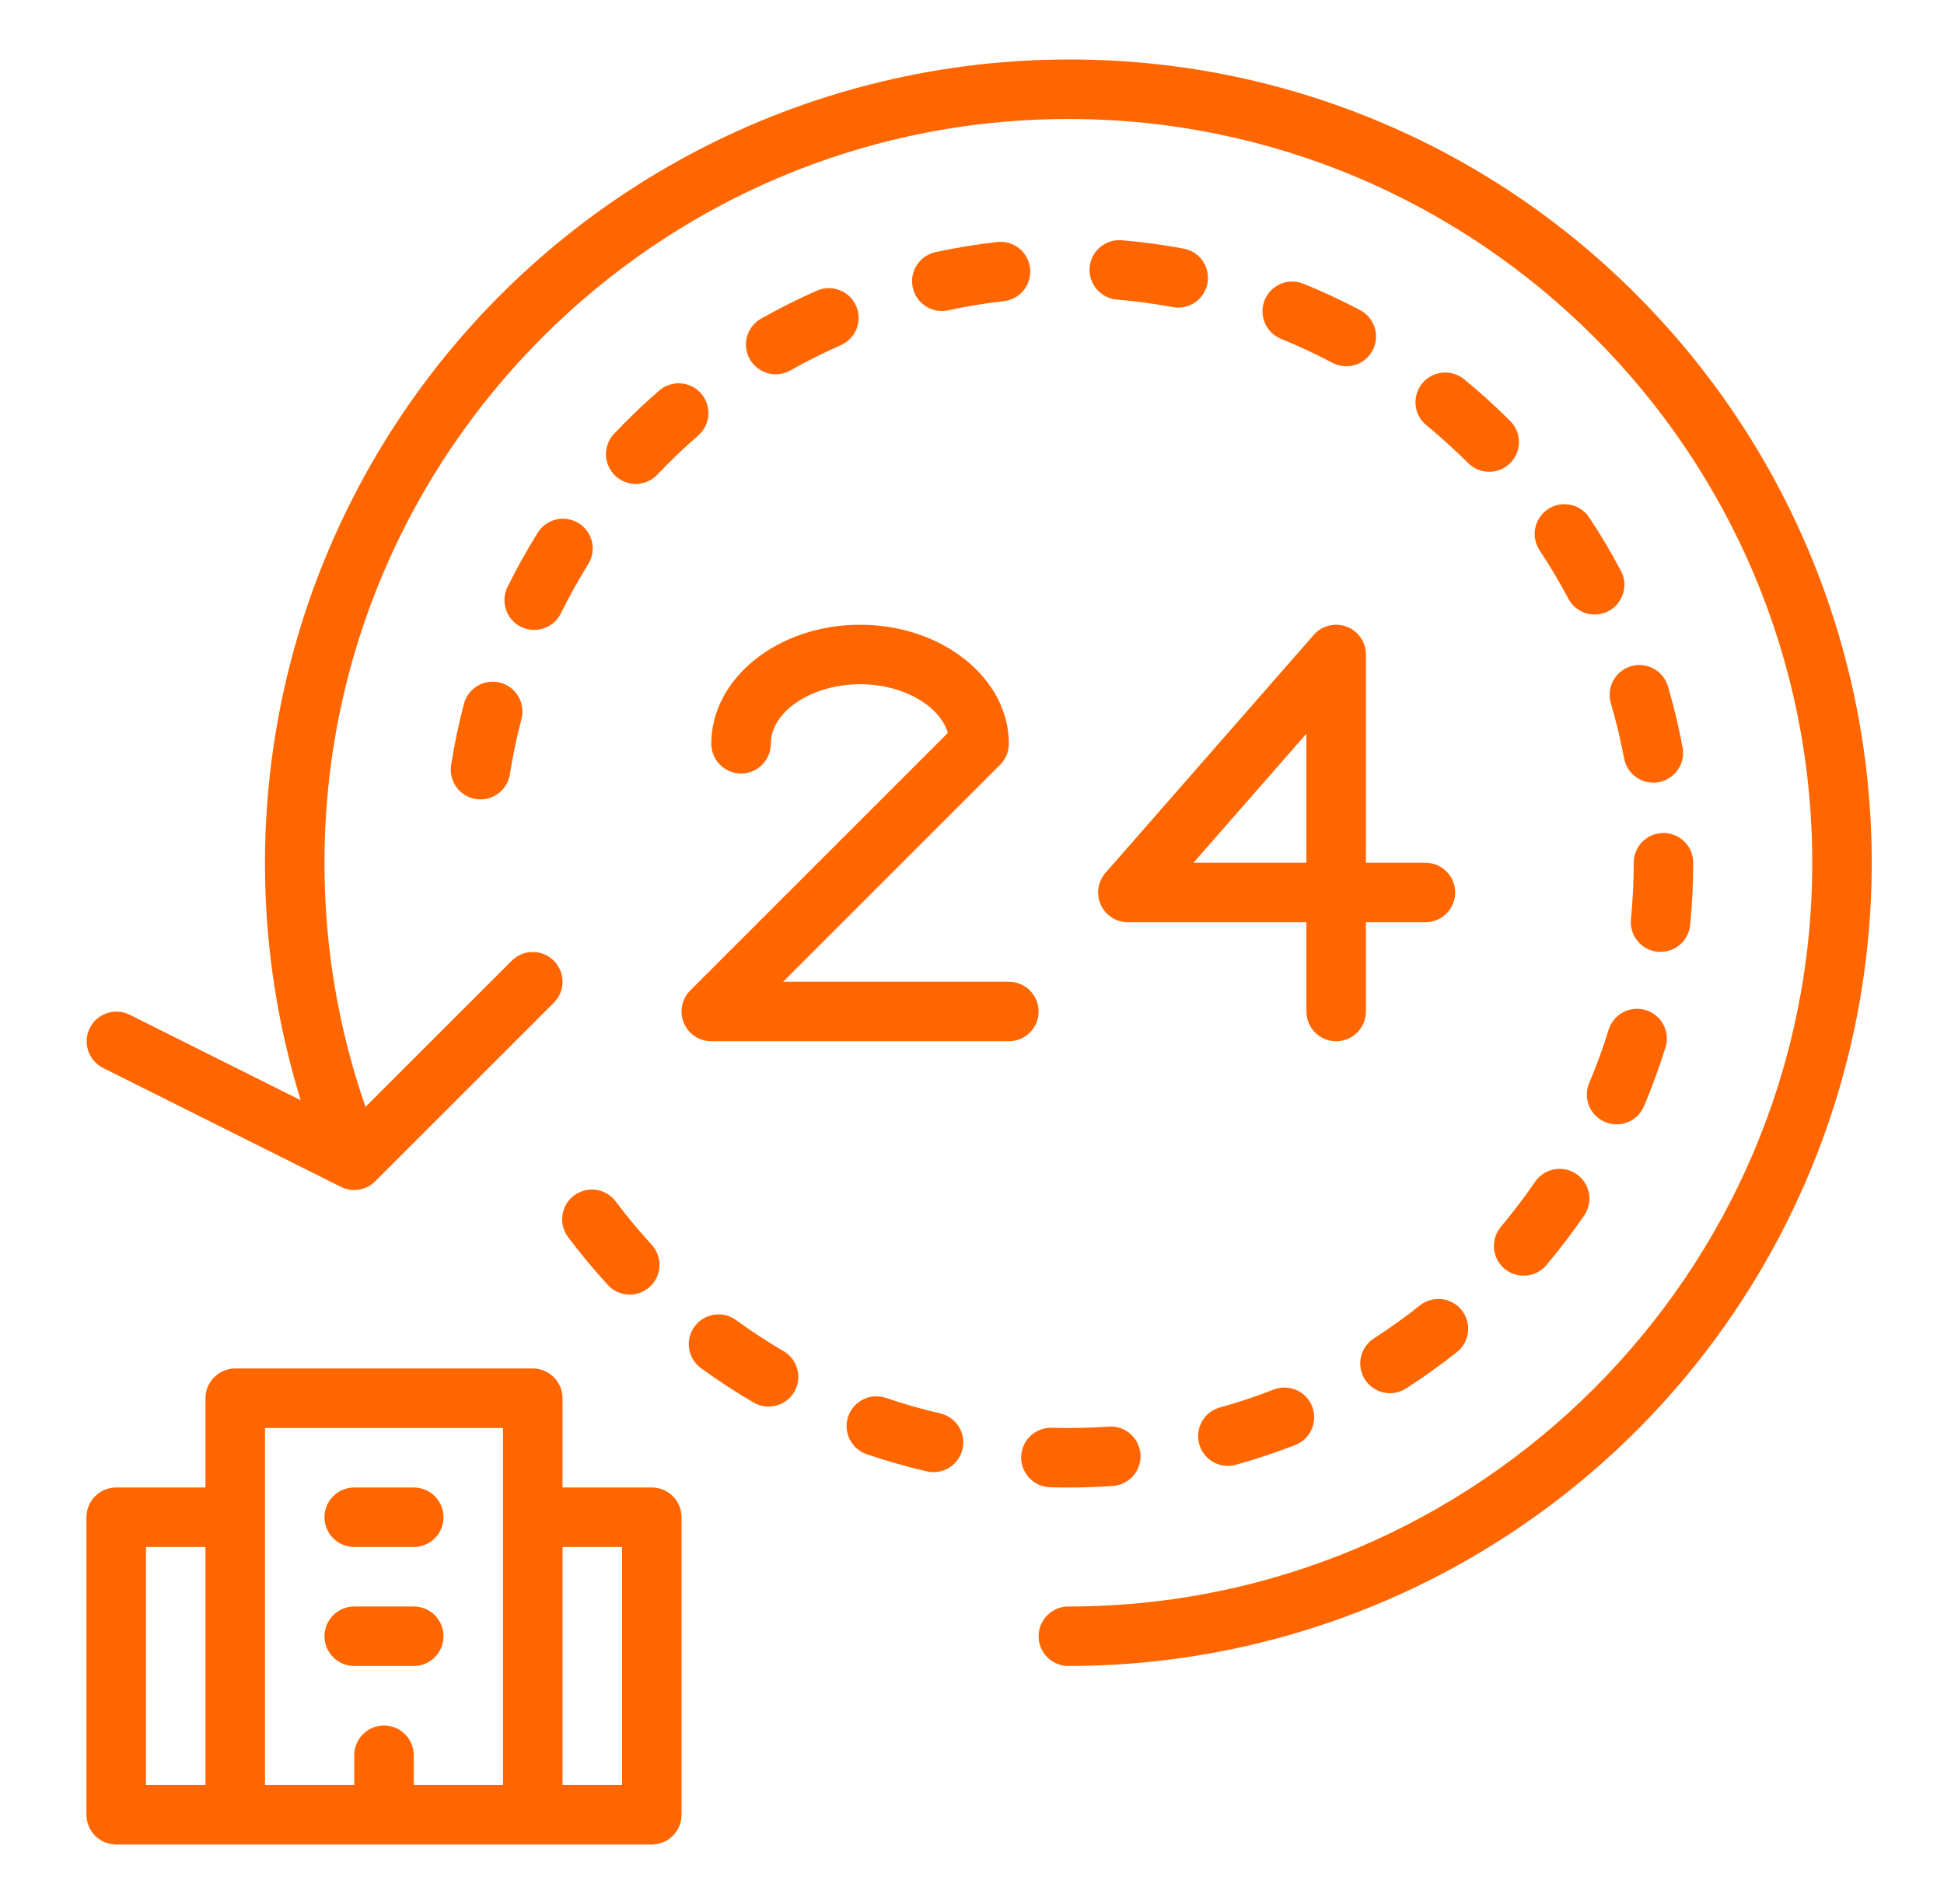
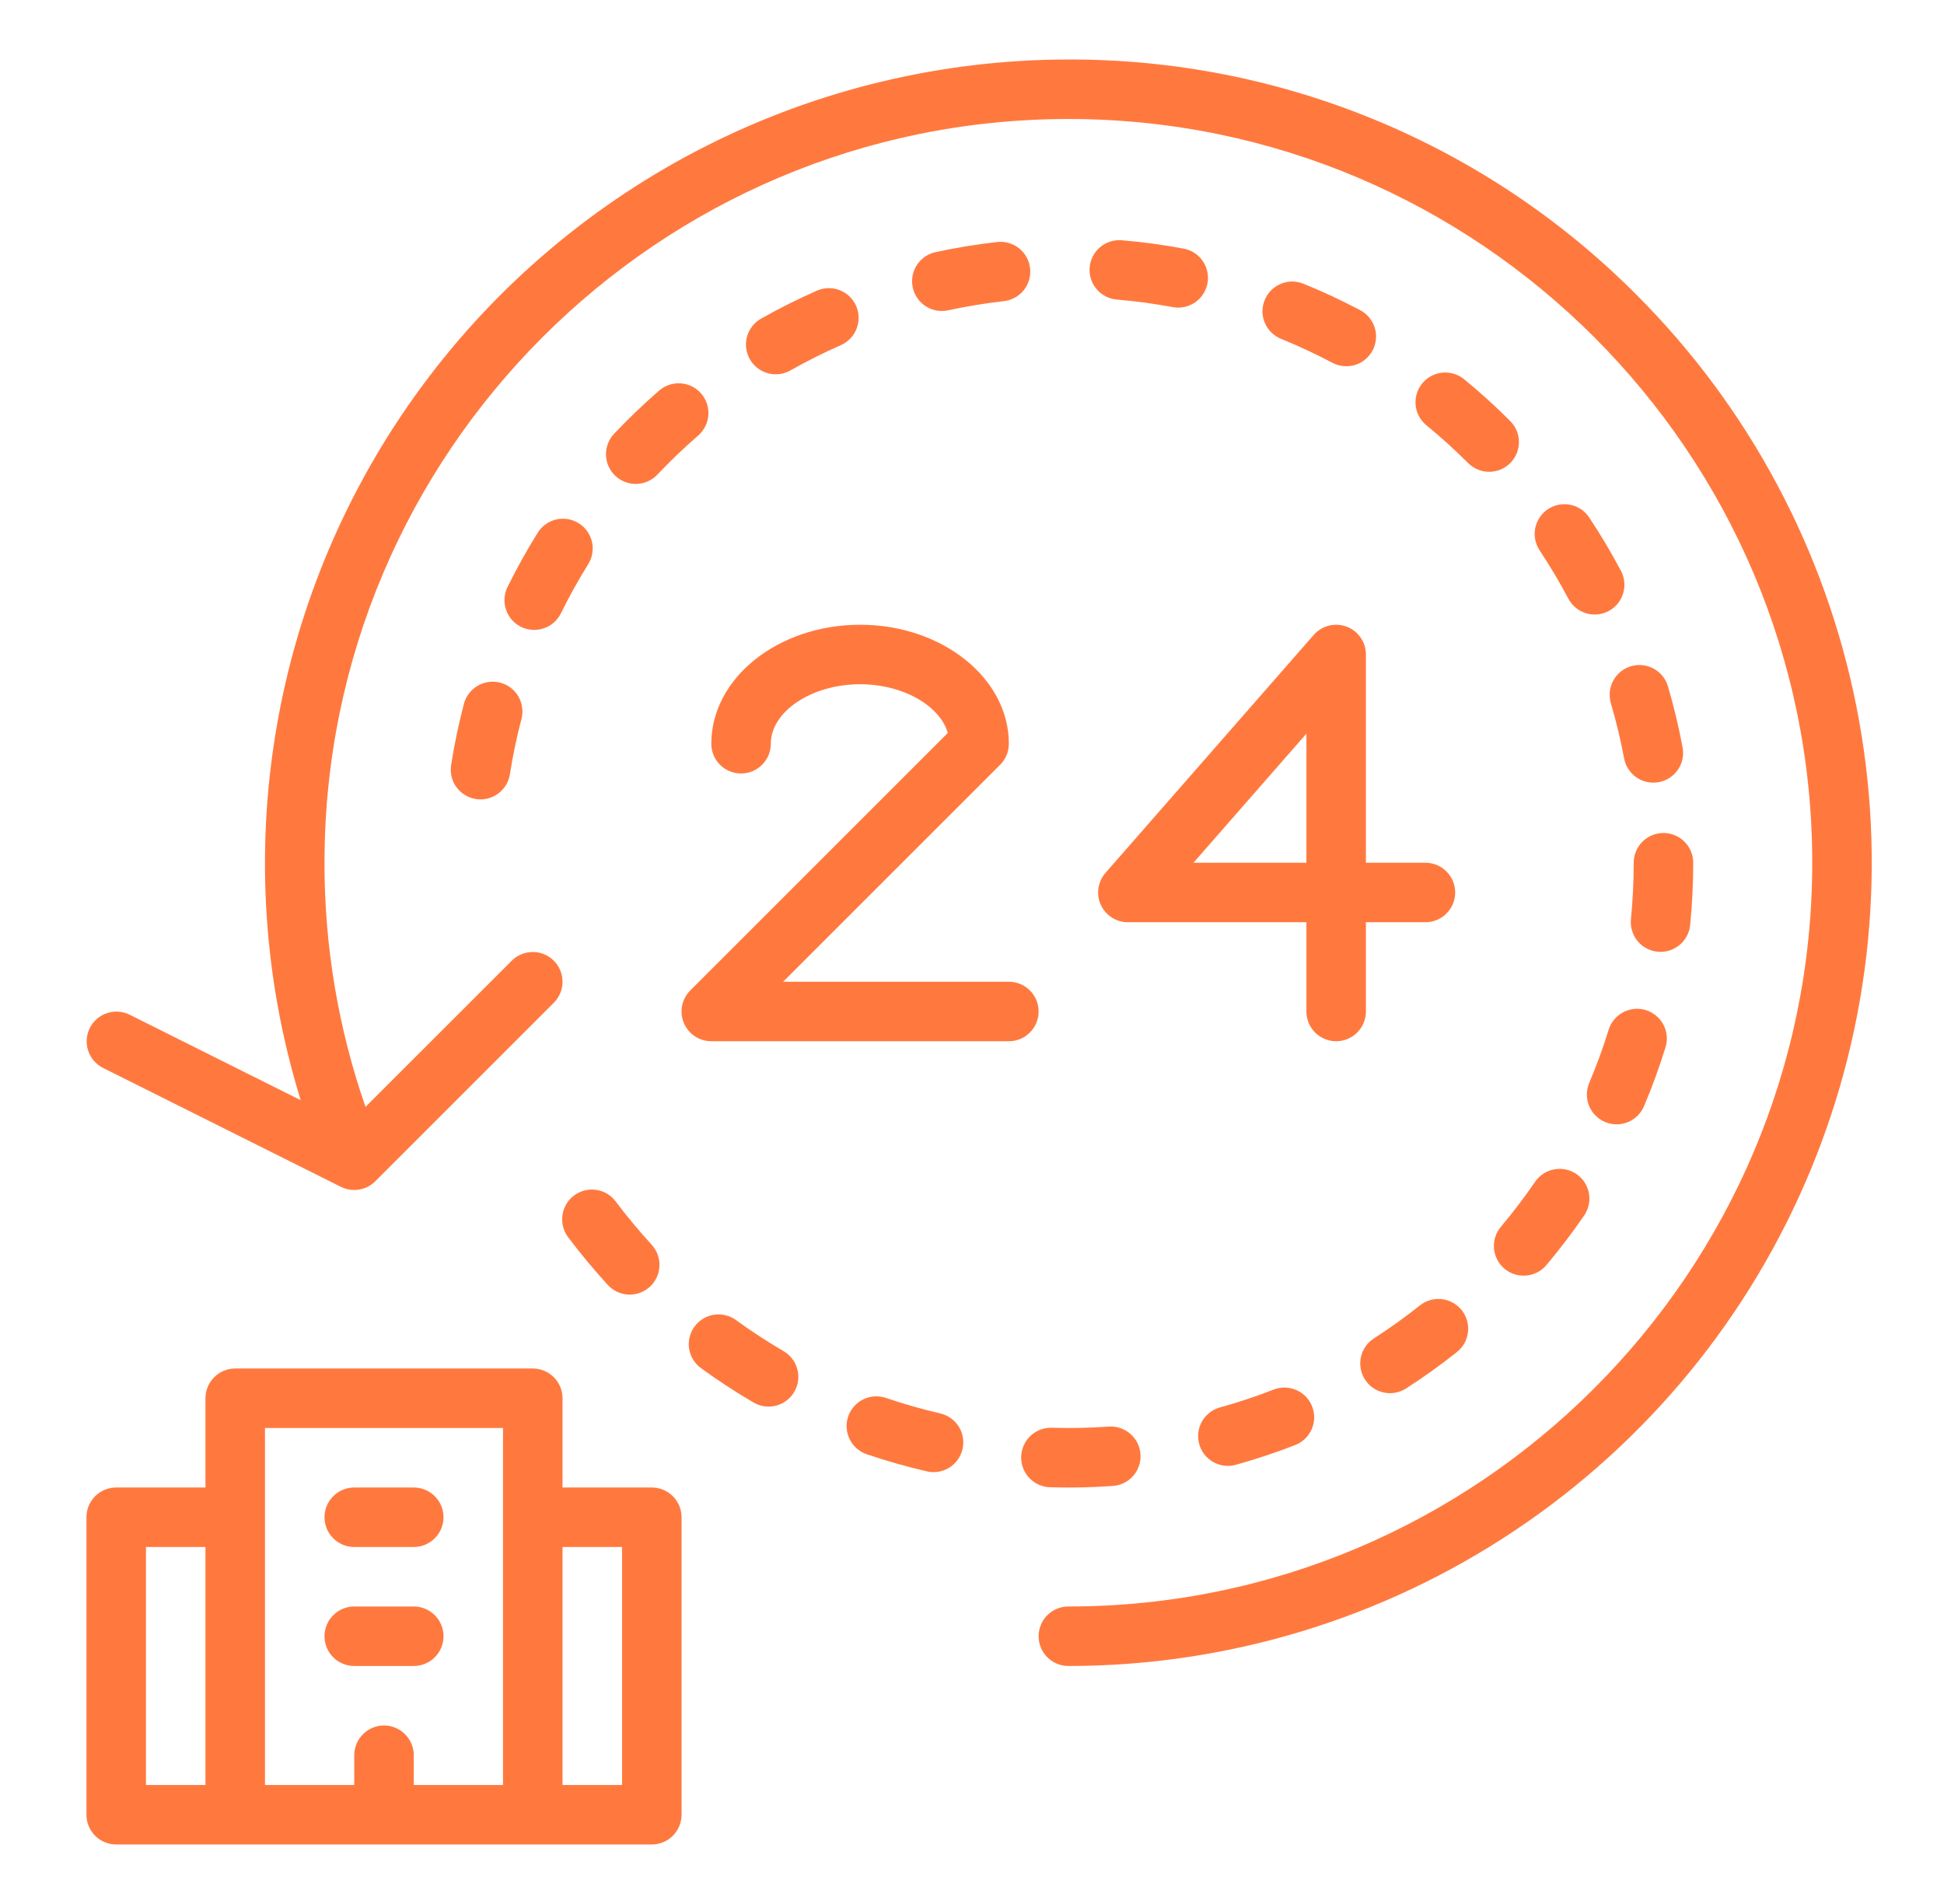
<svg xmlns="http://www.w3.org/2000/svg" width="49" height="48" viewBox="0 0 49 48" fill="none" version="1.1" id="svg844">
  <defs id="defs848" />
-   <g id="g2256" style="fill:#ff6600">
-     <path d="M26.929 1.5C23.758 1.502 20.632 2.249 17.802 3.679C14.972 5.11 12.517 7.185 10.635 9.737C8.753 12.289 7.496 15.247 6.965 18.373C6.434 21.499 6.644 24.706 7.579 27.736L3.264 25.579C3.087 25.492 2.882 25.479 2.694 25.542C2.507 25.605 2.352 25.74 2.263 25.917C2.175 26.094 2.16 26.299 2.222 26.487C2.284 26.675 2.417 26.831 2.594 26.921L8.594 29.921C8.734 29.991 8.894 30.015 9.049 29.99C9.205 29.965 9.348 29.892 9.459 29.78L13.959 25.28C14.029 25.21 14.084 25.128 14.122 25.037C14.16 24.946 14.179 24.848 14.179 24.75C14.179 24.651 14.16 24.554 14.122 24.463C14.084 24.372 14.029 24.289 13.959 24.22C13.89 24.15 13.807 24.095 13.716 24.057C13.625 24.019 13.527 24 13.429 24C13.331 24 13.233 24.019 13.142 24.057C13.051 24.095 12.968 24.15 12.899 24.22L9.213 27.905C8.525 25.926 8.176 23.845 8.179 21.75C8.179 11.411 16.59 3 26.929 3C37.268 3 45.679 11.411 45.679 21.75C45.679 32.089 37.268 40.5 26.929 40.5C26.73 40.5 26.539 40.579 26.398 40.72C26.258 40.86 26.179 41.051 26.179 41.25C26.179 41.449 26.258 41.64 26.398 41.78C26.539 41.921 26.73 42 26.929 42C30.934 42 34.849 40.812 38.179 38.587C41.509 36.362 44.105 33.2 45.637 29.499C47.17 25.799 47.571 21.728 46.79 17.799C46.008 13.871 44.08 10.263 41.248 7.431C39.372 5.545 37.14 4.049 34.682 3.031C32.224 2.013 29.589 1.493 26.929 1.5Z" fill="#FD3D57" id="path794" style="fill:#ff6600" />
-     <path d="M17.236 25.787C17.293 25.924 17.389 26.041 17.512 26.124C17.636 26.206 17.78 26.25 17.929 26.25H25.429C25.628 26.25 25.819 26.171 25.959 26.03C26.1 25.89 26.179 25.699 26.179 25.5C26.179 25.301 26.1 25.11 25.959 24.97C25.819 24.829 25.628 24.75 25.429 24.75H19.739L25.209 19.28C25.279 19.211 25.334 19.128 25.372 19.037C25.409 18.946 25.429 18.849 25.429 18.75C25.429 17.096 23.747 15.75 21.679 15.75C19.611 15.75 17.929 17.096 17.929 18.75C17.929 18.949 18.008 19.14 18.148 19.28C18.289 19.421 18.48 19.5 18.679 19.5C18.878 19.5 19.069 19.421 19.209 19.28C19.35 19.14 19.429 18.949 19.429 18.75C19.429 17.937 20.459 17.25 21.679 17.25C22.76 17.25 23.692 17.79 23.89 18.478L17.398 24.97C17.294 25.075 17.222 25.208 17.193 25.354C17.164 25.499 17.179 25.65 17.236 25.787Z" fill="#FD3D57" id="path796" style="fill:#ff6600" />
-     <path d="M40.057 13.046C39.947 12.88 39.776 12.765 39.581 12.726C39.386 12.686 39.183 12.726 39.017 12.836C38.852 12.946 38.737 13.118 38.697 13.313C38.658 13.508 38.698 13.71 38.808 13.876C39.07 14.27 39.315 14.682 39.535 15.1C39.63 15.274 39.788 15.403 39.978 15.46C40.167 15.518 40.371 15.498 40.545 15.406C40.72 15.313 40.851 15.156 40.91 14.967C40.97 14.779 40.952 14.575 40.861 14.399C40.617 13.937 40.347 13.482 40.057 13.046Z" fill="#FD3D57" id="path798" style="fill:#ff6600" />
-     <path d="M42.045 17.313C42.018 17.217 41.973 17.128 41.911 17.05C41.849 16.972 41.773 16.907 41.686 16.859C41.6 16.811 41.504 16.781 41.406 16.77C41.307 16.759 41.207 16.767 41.112 16.795C41.017 16.823 40.928 16.87 40.851 16.932C40.774 16.995 40.71 17.072 40.663 17.159C40.615 17.247 40.586 17.342 40.576 17.441C40.567 17.54 40.577 17.64 40.605 17.735C40.739 18.19 40.849 18.652 40.937 19.119C40.973 19.314 41.086 19.487 41.25 19.6C41.414 19.712 41.616 19.755 41.812 19.718C42.007 19.682 42.18 19.569 42.293 19.405C42.405 19.241 42.448 19.039 42.411 18.844C42.315 18.328 42.193 17.817 42.045 17.313Z" fill="#FD3D57" id="path800" style="fill:#ff6600" />
-     <path d="M41.485 25.465C41.295 25.407 41.089 25.426 40.913 25.519C40.738 25.612 40.606 25.77 40.547 25.96C40.407 26.414 40.244 26.861 40.059 27.298C40.02 27.389 39.999 27.487 39.998 27.585C39.997 27.684 40.015 27.783 40.052 27.874C40.089 27.966 40.143 28.05 40.213 28.12C40.282 28.191 40.365 28.247 40.456 28.286C40.547 28.324 40.645 28.344 40.744 28.345C40.843 28.346 40.941 28.326 41.032 28.289C41.124 28.252 41.207 28.196 41.277 28.126C41.347 28.057 41.403 27.974 41.441 27.882C41.645 27.399 41.825 26.905 41.98 26.403C42.01 26.309 42.02 26.21 42.011 26.112C42.001 26.014 41.973 25.919 41.927 25.832C41.881 25.744 41.818 25.667 41.742 25.605C41.666 25.542 41.579 25.494 41.485 25.465Z" fill="#FD3D57" id="path802" style="fill:#ff6600" />
-     <path d="M36.9 9.557C36.745 9.433 36.548 9.375 36.352 9.395C36.155 9.415 35.974 9.513 35.848 9.666C35.723 9.819 35.663 10.016 35.682 10.213C35.701 10.41 35.797 10.592 35.95 10.718C36.316 11.018 36.671 11.34 37.005 11.674C37.075 11.744 37.158 11.799 37.249 11.837C37.34 11.875 37.437 11.894 37.536 11.894C37.634 11.894 37.732 11.875 37.823 11.837C37.914 11.8 37.996 11.744 38.066 11.675C38.136 11.605 38.191 11.522 38.229 11.431C38.266 11.34 38.286 11.243 38.286 11.144C38.286 11.046 38.267 10.948 38.229 10.857C38.191 10.766 38.136 10.684 38.066 10.614C37.697 10.244 37.305 9.889 36.9 9.557Z" fill="#FD3D57" id="path804" style="fill:#ff6600" />
-     <path d="M37.921 31.984C38.073 32.112 38.27 32.175 38.468 32.157C38.666 32.141 38.85 32.046 38.978 31.893C39.315 31.494 39.635 31.072 39.931 30.641C40.043 30.477 40.086 30.275 40.05 30.079C40.013 29.884 39.9 29.711 39.736 29.598C39.655 29.543 39.563 29.504 39.467 29.483C39.371 29.463 39.271 29.462 39.175 29.48C38.979 29.516 38.806 29.629 38.693 29.793C38.426 30.184 38.136 30.565 37.831 30.928C37.703 31.08 37.641 31.276 37.657 31.474C37.674 31.672 37.769 31.856 37.921 31.984Z" fill="#FD3D57" id="path806" style="fill:#ff6600" />
-     <path d="M42.602 23.321C42.653 22.802 42.679 22.273 42.679 21.75C42.679 21.551 42.6 21.36 42.459 21.22C42.319 21.079 42.128 21 41.929 21C41.73 21 41.539 21.079 41.398 21.22C41.258 21.36 41.179 21.551 41.179 21.75C41.179 22.224 41.155 22.703 41.109 23.173C41.089 23.371 41.149 23.569 41.275 23.723C41.401 23.876 41.583 23.974 41.781 23.993C41.806 23.996 41.831 23.997 41.856 23.997C42.042 23.997 42.221 23.927 42.359 23.802C42.497 23.677 42.583 23.506 42.602 23.321Z" fill="#FD3D57" id="path808" style="fill:#ff6600" />
-     <path d="M23.739 7.84C23.793 7.84 23.846 7.834 23.899 7.823C24.363 7.722 24.832 7.645 25.303 7.592C25.401 7.581 25.496 7.55 25.582 7.503C25.669 7.455 25.744 7.391 25.806 7.314C25.867 7.237 25.913 7.148 25.94 7.054C25.967 6.959 25.976 6.86 25.964 6.762C25.953 6.664 25.923 6.569 25.875 6.483C25.828 6.397 25.764 6.321 25.686 6.26C25.609 6.198 25.521 6.153 25.426 6.126C25.332 6.098 25.233 6.09 25.135 6.101C24.615 6.16 24.092 6.246 23.582 6.356C23.401 6.395 23.24 6.5 23.132 6.65C23.023 6.8 22.974 6.985 22.994 7.169C23.013 7.353 23.1 7.524 23.238 7.647C23.376 7.771 23.554 7.84 23.739 7.84V7.84Z" fill="#FD3D57" id="path810" style="fill:#ff6600" />
-     <path d="M14.319 31.189C14.633 31.607 14.972 32.014 15.325 32.399C15.46 32.544 15.646 32.629 15.844 32.637C16.042 32.644 16.234 32.573 16.38 32.44C16.526 32.306 16.613 32.12 16.622 31.922C16.631 31.725 16.562 31.532 16.43 31.385C16.11 31.036 15.803 30.668 15.519 30.289C15.4 30.13 15.222 30.024 15.025 29.996C14.829 29.968 14.629 30.02 14.469 30.139C14.31 30.258 14.205 30.436 14.177 30.633C14.149 30.83 14.2 31.03 14.319 31.189H14.319Z" fill="#FD3D57" id="path812" style="fill:#ff6600" />
-     <path d="M12.608 17.21C12.513 17.185 12.414 17.179 12.316 17.193C12.219 17.206 12.125 17.238 12.04 17.288C11.955 17.338 11.88 17.404 11.821 17.482C11.761 17.561 11.718 17.65 11.693 17.745C11.56 18.253 11.452 18.768 11.371 19.286C11.34 19.483 11.388 19.684 11.505 19.845C11.622 20.005 11.799 20.113 11.995 20.144C12.192 20.175 12.392 20.126 12.553 20.009C12.714 19.892 12.822 19.716 12.852 19.519C12.926 19.05 13.023 18.585 13.144 18.126C13.169 18.031 13.175 17.931 13.161 17.834C13.148 17.736 13.115 17.642 13.066 17.557C13.016 17.472 12.95 17.398 12.872 17.338C12.793 17.279 12.704 17.235 12.608 17.21Z" fill="#FD3D57" id="path814" style="fill:#ff6600" />
-     <path d="M33.58 9.144C33.667 9.191 33.762 9.22 33.861 9.229C33.959 9.239 34.059 9.229 34.153 9.201C34.248 9.172 34.336 9.125 34.412 9.062C34.488 8.999 34.551 8.921 34.598 8.834C34.644 8.746 34.672 8.651 34.681 8.552C34.691 8.454 34.68 8.354 34.651 8.26C34.621 8.165 34.573 8.078 34.51 8.002C34.446 7.926 34.368 7.863 34.281 7.818C33.818 7.573 33.338 7.349 32.854 7.153C32.762 7.116 32.665 7.097 32.566 7.097C32.468 7.098 32.37 7.118 32.28 7.157C32.189 7.195 32.107 7.251 32.037 7.321C31.968 7.391 31.914 7.474 31.877 7.565C31.84 7.657 31.821 7.754 31.821 7.853C31.822 7.951 31.842 8.049 31.881 8.139C31.919 8.23 31.975 8.312 32.045 8.381C32.115 8.451 32.198 8.505 32.289 8.542C32.729 8.721 33.16 8.922 33.58 9.144Z" fill="#FD3D57" id="path816" style="fill:#ff6600" />
-     <path d="M14.138 15.462C14.348 15.036 14.579 14.62 14.83 14.217C14.933 14.049 14.965 13.846 14.92 13.654C14.874 13.462 14.755 13.295 14.587 13.191C14.419 13.086 14.217 13.052 14.024 13.095C13.832 13.139 13.664 13.257 13.558 13.423C13.281 13.867 13.023 14.33 12.792 14.799C12.748 14.887 12.723 14.983 12.716 15.082C12.71 15.18 12.723 15.278 12.755 15.372C12.786 15.465 12.836 15.551 12.901 15.625C12.966 15.699 13.045 15.76 13.133 15.803C13.222 15.847 13.318 15.872 13.416 15.879C13.514 15.885 13.613 15.872 13.706 15.84C13.8 15.809 13.886 15.759 13.96 15.694C14.034 15.629 14.094 15.55 14.138 15.462Z" fill="#FD3D57" id="path818" style="fill:#ff6600" />
-     <path d="M19.553 9.436C19.683 9.436 19.809 9.403 19.922 9.339C20.334 9.106 20.762 8.891 21.195 8.701C21.285 8.661 21.366 8.604 21.434 8.533C21.502 8.462 21.556 8.378 21.591 8.286C21.627 8.194 21.644 8.096 21.642 7.998C21.64 7.899 21.619 7.802 21.579 7.712C21.539 7.622 21.482 7.54 21.411 7.472C21.34 7.404 21.256 7.351 21.164 7.315C21.072 7.279 20.974 7.262 20.876 7.264C20.777 7.266 20.68 7.288 20.59 7.328C20.11 7.539 19.64 7.775 19.183 8.033C19.039 8.115 18.926 8.242 18.861 8.395C18.797 8.547 18.785 8.717 18.827 8.877C18.87 9.038 18.964 9.179 19.095 9.28C19.226 9.381 19.387 9.436 19.553 9.436Z" fill="#FD3D57" id="path820" style="fill:#ff6600" />
-     <path d="M35.79 32.91C35.42 33.205 35.03 33.484 34.633 33.74C34.549 33.793 34.477 33.862 34.421 33.943C34.364 34.024 34.324 34.116 34.303 34.212C34.282 34.309 34.28 34.408 34.298 34.506C34.315 34.603 34.352 34.696 34.405 34.779C34.459 34.862 34.528 34.934 34.609 34.99C34.691 35.046 34.782 35.085 34.879 35.106C34.976 35.127 35.075 35.128 35.172 35.11C35.27 35.092 35.362 35.055 35.445 35.001C35.884 34.718 36.315 34.41 36.724 34.084C36.88 33.961 36.98 33.78 37.002 33.582C37.025 33.385 36.968 33.186 36.844 33.031C36.72 32.875 36.54 32.775 36.342 32.752C36.145 32.73 35.946 32.786 35.79 32.91Z" fill="#FD3D57" id="path822" style="fill:#ff6600" />
-     <path d="M32.099 35.033C31.657 35.206 31.206 35.355 30.749 35.482C30.654 35.509 30.565 35.553 30.487 35.614C30.41 35.675 30.345 35.75 30.296 35.836C30.248 35.922 30.217 36.016 30.205 36.114C30.193 36.212 30.2 36.311 30.227 36.406C30.28 36.597 30.407 36.76 30.58 36.858C30.666 36.907 30.76 36.938 30.858 36.95C30.956 36.962 31.055 36.954 31.15 36.928C31.656 36.787 32.155 36.621 32.644 36.431C32.736 36.396 32.821 36.342 32.892 36.274C32.964 36.206 33.021 36.124 33.061 36.034C33.101 35.944 33.123 35.846 33.125 35.748C33.127 35.649 33.11 35.55 33.074 35.458C33.038 35.366 32.985 35.282 32.916 35.211C32.848 35.14 32.766 35.083 32.675 35.043C32.585 35.004 32.487 34.983 32.388 34.981C32.289 34.979 32.191 34.997 32.099 35.033V35.033Z" fill="#FD3D57" id="path824" style="fill:#ff6600" />
-     <path d="M18.553 33.28C18.392 33.163 18.191 33.114 17.994 33.145C17.798 33.176 17.622 33.284 17.505 33.445C17.388 33.605 17.339 33.806 17.37 34.003C17.401 34.199 17.509 34.375 17.67 34.492C18.093 34.8 18.536 35.09 18.987 35.354C19.072 35.405 19.167 35.439 19.265 35.453C19.363 35.467 19.463 35.462 19.559 35.437C19.655 35.413 19.745 35.369 19.824 35.309C19.904 35.25 19.97 35.175 20.02 35.089C20.07 35.004 20.103 34.909 20.116 34.811C20.129 34.712 20.123 34.613 20.097 34.517C20.072 34.421 20.027 34.331 19.967 34.253C19.906 34.174 19.831 34.108 19.744 34.059C19.336 33.821 18.935 33.558 18.553 33.28Z" fill="#FD3D57" id="path826" style="fill:#ff6600" />
-     <path d="M26.521 35.994H26.5C26.301 35.991 26.109 36.068 25.966 36.206C25.824 36.345 25.742 36.535 25.739 36.734C25.736 36.933 25.813 37.125 25.951 37.267C26.09 37.41 26.28 37.491 26.479 37.494C26.628 37.498 26.779 37.501 26.929 37.501C27.303 37.501 27.681 37.487 28.051 37.461C28.25 37.447 28.435 37.355 28.565 37.205C28.695 37.054 28.761 36.858 28.747 36.66C28.733 36.462 28.641 36.277 28.49 36.147C28.34 36.016 28.144 35.951 27.946 35.965C27.476 35.998 26.994 36.008 26.521 35.994Z" fill="#FD3D57" id="path828" style="fill:#ff6600" />
-     <path d="M16.615 9.846C16.22 10.189 15.838 10.555 15.479 10.935C15.342 11.08 15.269 11.273 15.274 11.471C15.28 11.67 15.364 11.859 15.509 11.995C15.654 12.132 15.847 12.205 16.046 12.2C16.244 12.194 16.433 12.11 16.57 11.965C16.895 11.621 17.241 11.29 17.598 10.98C17.748 10.849 17.841 10.665 17.855 10.466C17.869 10.268 17.804 10.072 17.673 9.922C17.543 9.771 17.358 9.679 17.16 9.665C16.962 9.651 16.766 9.716 16.615 9.846H16.615Z" fill="#FD3D57" id="path830" style="fill:#ff6600" />
-     <path d="M22.331 35.242C22.143 35.178 21.937 35.191 21.758 35.279C21.58 35.367 21.443 35.522 21.379 35.71C21.315 35.898 21.328 36.104 21.416 36.283C21.504 36.461 21.659 36.598 21.847 36.662C22.344 36.831 22.85 36.975 23.361 37.094C23.457 37.116 23.557 37.119 23.654 37.103C23.751 37.087 23.844 37.052 23.927 37C24.011 36.947 24.084 36.88 24.141 36.799C24.198 36.719 24.239 36.629 24.261 36.533C24.283 36.437 24.287 36.337 24.27 36.24C24.254 36.143 24.219 36.05 24.167 35.966C24.115 35.883 24.047 35.81 23.966 35.753C23.886 35.696 23.796 35.655 23.7 35.633C23.237 35.526 22.78 35.395 22.331 35.242Z" fill="#FD3D57" id="path832" style="fill:#ff6600" />
-     <path d="M29.836 6.268C29.323 6.172 28.798 6.101 28.276 6.057C28.078 6.04 27.881 6.103 27.729 6.231C27.577 6.359 27.482 6.543 27.465 6.741C27.449 6.939 27.511 7.136 27.64 7.288C27.768 7.44 27.951 7.535 28.15 7.552C28.622 7.592 29.096 7.656 29.56 7.742C29.756 7.779 29.958 7.736 30.122 7.624C30.286 7.511 30.399 7.338 30.435 7.143C30.472 6.947 30.429 6.745 30.317 6.581C30.204 6.417 30.031 6.304 29.836 6.268Z" fill="#FD3D57" id="path834" style="fill:#ff6600" />
-     <path d="M17.179 45.75V38.25C17.179 38.051 17.1 37.86 16.959 37.72C16.819 37.579 16.628 37.5 16.429 37.5H14.179V35.25C14.179 35.051 14.1 34.86 13.959 34.72C13.819 34.579 13.628 34.5 13.429 34.5H5.929C5.73 34.5 5.539 34.579 5.399 34.72C5.258 34.86 5.179 35.051 5.179 35.25V37.5H2.929C2.73 37.5 2.539 37.579 2.398 37.72C2.258 37.86 2.179 38.051 2.179 38.25V45.75C2.179 45.949 2.258 46.14 2.398 46.28C2.539 46.421 2.73 46.5 2.929 46.5H16.429C16.628 46.5 16.819 46.421 16.959 46.28C17.1 46.14 17.179 45.949 17.179 45.75ZM5.179 45H3.679V39H5.179V45ZM12.679 45H10.429V44.25C10.429 44.051 10.35 43.86 10.209 43.72C10.069 43.579 9.878 43.5 9.679 43.5C9.48 43.5 9.289 43.579 9.149 43.72C9.008 43.86 8.929 44.051 8.929 44.25V45H6.679V36H12.679V45ZM15.679 45H14.179V39H15.679V45Z" fill="#FD3D57" id="path836" style="fill:#ff6600" />
-     <path d="M8.929 39H10.429C10.628 39 10.819 38.921 10.959 38.78C11.1 38.64 11.179 38.449 11.179 38.25C11.179 38.051 11.1 37.86 10.959 37.72C10.819 37.579 10.628 37.5 10.429 37.5H8.929C8.73 37.5 8.539 37.579 8.399 37.72C8.258 37.86 8.179 38.051 8.179 38.25C8.179 38.449 8.258 38.64 8.399 38.78C8.539 38.921 8.73 39 8.929 39Z" fill="#FD3D57" id="path838" style="fill:#ff6600" />
-     <path d="M8.929 42H10.429C10.628 42 10.819 41.921 10.959 41.78C11.1 41.64 11.179 41.449 11.179 41.25C11.179 41.051 11.1 40.86 10.959 40.72C10.819 40.579 10.628 40.5 10.429 40.5H8.929C8.73 40.5 8.539 40.579 8.399 40.72C8.258 40.86 8.179 41.051 8.179 41.25C8.179 41.449 8.258 41.64 8.399 41.78C8.539 41.921 8.73 42 8.929 42Z" fill="#FD3D57" id="path840" style="fill:#ff6600" />
-     <path d="M27.746 22.81C27.805 22.941 27.901 23.052 28.023 23.13C28.144 23.209 28.285 23.25 28.429 23.25H32.929V25.5C32.929 25.699 33.008 25.89 33.148 26.03C33.289 26.171 33.48 26.25 33.679 26.25C33.878 26.25 34.069 26.171 34.209 26.03C34.35 25.89 34.429 25.699 34.429 25.5V23.25H35.929C36.128 23.25 36.319 23.171 36.459 23.03C36.6 22.89 36.679 22.699 36.679 22.5C36.679 22.301 36.6 22.11 36.459 21.97C36.319 21.829 36.128 21.75 35.929 21.75H34.429V16.5C34.429 16.347 34.382 16.198 34.295 16.073C34.209 15.947 34.086 15.851 33.943 15.798C33.8 15.744 33.644 15.735 33.496 15.773C33.348 15.81 33.215 15.891 33.114 16.006L27.864 22.006C27.77 22.114 27.708 22.248 27.687 22.391C27.666 22.533 27.686 22.679 27.746 22.81ZM32.929 18.496V21.75H30.082L32.929 18.496Z" fill="#FD3D57" id="path842" style="fill:#ff6600" />
+   <g id="g2256" style="fill:#ff4e00;fill-opacity:0.753">
+     <path d="M26.929 1.5C23.758 1.502 20.632 2.249 17.802 3.679C14.972 5.11 12.517 7.185 10.635 9.737C8.753 12.289 7.496 15.247 6.965 18.373C6.434 21.499 6.644 24.706 7.579 27.736L3.264 25.579C3.087 25.492 2.882 25.479 2.694 25.542C2.507 25.605 2.352 25.74 2.263 25.917C2.175 26.094 2.16 26.299 2.222 26.487C2.284 26.675 2.417 26.831 2.594 26.921L8.594 29.921C8.734 29.991 8.894 30.015 9.049 29.99C9.205 29.965 9.348 29.892 9.459 29.78L13.959 25.28C14.029 25.21 14.084 25.128 14.122 25.037C14.16 24.946 14.179 24.848 14.179 24.75C14.179 24.651 14.16 24.554 14.122 24.463C14.084 24.372 14.029 24.289 13.959 24.22C13.89 24.15 13.807 24.095 13.716 24.057C13.625 24.019 13.527 24 13.429 24C13.331 24 13.233 24.019 13.142 24.057C13.051 24.095 12.968 24.15 12.899 24.22L9.213 27.905C8.525 25.926 8.176 23.845 8.179 21.75C8.179 11.411 16.59 3 26.929 3C37.268 3 45.679 11.411 45.679 21.75C45.679 32.089 37.268 40.5 26.929 40.5C26.73 40.5 26.539 40.579 26.398 40.72C26.258 40.86 26.179 41.051 26.179 41.25C26.179 41.449 26.258 41.64 26.398 41.78C26.539 41.921 26.73 42 26.929 42C30.934 42 34.849 40.812 38.179 38.587C41.509 36.362 44.105 33.2 45.637 29.499C47.17 25.799 47.571 21.728 46.79 17.799C46.008 13.871 44.08 10.263 41.248 7.431C39.372 5.545 37.14 4.049 34.682 3.031C32.224 2.013 29.589 1.493 26.929 1.5Z" fill="#FD3D57" id="path794" style="fill:#ff4e00;fill-opacity:0.753" />
+     <path d="M17.236 25.787C17.293 25.924 17.389 26.041 17.512 26.124C17.636 26.206 17.78 26.25 17.929 26.25H25.429C25.628 26.25 25.819 26.171 25.959 26.03C26.1 25.89 26.179 25.699 26.179 25.5C26.179 25.301 26.1 25.11 25.959 24.97C25.819 24.829 25.628 24.75 25.429 24.75H19.739L25.209 19.28C25.279 19.211 25.334 19.128 25.372 19.037C25.409 18.946 25.429 18.849 25.429 18.75C25.429 17.096 23.747 15.75 21.679 15.75C19.611 15.75 17.929 17.096 17.929 18.75C17.929 18.949 18.008 19.14 18.148 19.28C18.289 19.421 18.48 19.5 18.679 19.5C18.878 19.5 19.069 19.421 19.209 19.28C19.35 19.14 19.429 18.949 19.429 18.75C19.429 17.937 20.459 17.25 21.679 17.25C22.76 17.25 23.692 17.79 23.89 18.478L17.398 24.97C17.294 25.075 17.222 25.208 17.193 25.354C17.164 25.499 17.179 25.65 17.236 25.787Z" fill="#FD3D57" id="path796" style="fill:#ff4e00;fill-opacity:0.753" />
+     <path d="M40.057 13.046C39.947 12.88 39.776 12.765 39.581 12.726C39.386 12.686 39.183 12.726 39.017 12.836C38.852 12.946 38.737 13.118 38.697 13.313C38.658 13.508 38.698 13.71 38.808 13.876C39.07 14.27 39.315 14.682 39.535 15.1C39.63 15.274 39.788 15.403 39.978 15.46C40.167 15.518 40.371 15.498 40.545 15.406C40.72 15.313 40.851 15.156 40.91 14.967C40.97 14.779 40.952 14.575 40.861 14.399C40.617 13.937 40.347 13.482 40.057 13.046Z" fill="#FD3D57" id="path798" style="fill:#ff4e00;fill-opacity:0.753" />
+     <path d="M42.045 17.313C42.018 17.217 41.973 17.128 41.911 17.05C41.849 16.972 41.773 16.907 41.686 16.859C41.6 16.811 41.504 16.781 41.406 16.77C41.307 16.759 41.207 16.767 41.112 16.795C41.017 16.823 40.928 16.87 40.851 16.932C40.774 16.995 40.71 17.072 40.663 17.159C40.615 17.247 40.586 17.342 40.576 17.441C40.567 17.54 40.577 17.64 40.605 17.735C40.739 18.19 40.849 18.652 40.937 19.119C40.973 19.314 41.086 19.487 41.25 19.6C41.414 19.712 41.616 19.755 41.812 19.718C42.007 19.682 42.18 19.569 42.293 19.405C42.405 19.241 42.448 19.039 42.411 18.844C42.315 18.328 42.193 17.817 42.045 17.313Z" fill="#FD3D57" id="path800" style="fill:#ff4e00;fill-opacity:0.753" />
+     <path d="M41.485 25.465C41.295 25.407 41.089 25.426 40.913 25.519C40.738 25.612 40.606 25.77 40.547 25.96C40.407 26.414 40.244 26.861 40.059 27.298C40.02 27.389 39.999 27.487 39.998 27.585C39.997 27.684 40.015 27.783 40.052 27.874C40.089 27.966 40.143 28.05 40.213 28.12C40.282 28.191 40.365 28.247 40.456 28.286C40.547 28.324 40.645 28.344 40.744 28.345C40.843 28.346 40.941 28.326 41.032 28.289C41.124 28.252 41.207 28.196 41.277 28.126C41.347 28.057 41.403 27.974 41.441 27.882C41.645 27.399 41.825 26.905 41.98 26.403C42.01 26.309 42.02 26.21 42.011 26.112C42.001 26.014 41.973 25.919 41.927 25.832C41.881 25.744 41.818 25.667 41.742 25.605C41.666 25.542 41.579 25.494 41.485 25.465Z" fill="#FD3D57" id="path802" style="fill:#ff4e00;fill-opacity:0.753" />
+     <path d="M36.9 9.557C36.745 9.433 36.548 9.375 36.352 9.395C36.155 9.415 35.974 9.513 35.848 9.666C35.723 9.819 35.663 10.016 35.682 10.213C35.701 10.41 35.797 10.592 35.95 10.718C36.316 11.018 36.671 11.34 37.005 11.674C37.075 11.744 37.158 11.799 37.249 11.837C37.34 11.875 37.437 11.894 37.536 11.894C37.634 11.894 37.732 11.875 37.823 11.837C37.914 11.8 37.996 11.744 38.066 11.675C38.136 11.605 38.191 11.522 38.229 11.431C38.266 11.34 38.286 11.243 38.286 11.144C38.286 11.046 38.267 10.948 38.229 10.857C38.191 10.766 38.136 10.684 38.066 10.614C37.697 10.244 37.305 9.889 36.9 9.557Z" fill="#FD3D57" id="path804" style="fill:#ff4e00;fill-opacity:0.753" />
+     <path d="M37.921 31.984C38.073 32.112 38.27 32.175 38.468 32.157C38.666 32.141 38.85 32.046 38.978 31.893C39.315 31.494 39.635 31.072 39.931 30.641C40.043 30.477 40.086 30.275 40.05 30.079C40.013 29.884 39.9 29.711 39.736 29.598C39.655 29.543 39.563 29.504 39.467 29.483C39.371 29.463 39.271 29.462 39.175 29.48C38.979 29.516 38.806 29.629 38.693 29.793C38.426 30.184 38.136 30.565 37.831 30.928C37.703 31.08 37.641 31.276 37.657 31.474C37.674 31.672 37.769 31.856 37.921 31.984Z" fill="#FD3D57" id="path806" style="fill:#ff4e00;fill-opacity:0.753" />
+     <path d="M42.602 23.321C42.653 22.802 42.679 22.273 42.679 21.75C42.679 21.551 42.6 21.36 42.459 21.22C42.319 21.079 42.128 21 41.929 21C41.73 21 41.539 21.079 41.398 21.22C41.258 21.36 41.179 21.551 41.179 21.75C41.179 22.224 41.155 22.703 41.109 23.173C41.089 23.371 41.149 23.569 41.275 23.723C41.401 23.876 41.583 23.974 41.781 23.993C41.806 23.996 41.831 23.997 41.856 23.997C42.042 23.997 42.221 23.927 42.359 23.802C42.497 23.677 42.583 23.506 42.602 23.321Z" fill="#FD3D57" id="path808" style="fill:#ff4e00;fill-opacity:0.753" />
+     <path d="M23.739 7.84C23.793 7.84 23.846 7.834 23.899 7.823C24.363 7.722 24.832 7.645 25.303 7.592C25.401 7.581 25.496 7.55 25.582 7.503C25.669 7.455 25.744 7.391 25.806 7.314C25.867 7.237 25.913 7.148 25.94 7.054C25.967 6.959 25.976 6.86 25.964 6.762C25.953 6.664 25.923 6.569 25.875 6.483C25.828 6.397 25.764 6.321 25.686 6.26C25.609 6.198 25.521 6.153 25.426 6.126C25.332 6.098 25.233 6.09 25.135 6.101C24.615 6.16 24.092 6.246 23.582 6.356C23.401 6.395 23.24 6.5 23.132 6.65C23.023 6.8 22.974 6.985 22.994 7.169C23.013 7.353 23.1 7.524 23.238 7.647C23.376 7.771 23.554 7.84 23.739 7.84V7.84Z" fill="#FD3D57" id="path810" style="fill:#ff4e00;fill-opacity:0.753" />
+     <path d="M14.319 31.189C14.633 31.607 14.972 32.014 15.325 32.399C15.46 32.544 15.646 32.629 15.844 32.637C16.042 32.644 16.234 32.573 16.38 32.44C16.526 32.306 16.613 32.12 16.622 31.922C16.631 31.725 16.562 31.532 16.43 31.385C16.11 31.036 15.803 30.668 15.519 30.289C15.4 30.13 15.222 30.024 15.025 29.996C14.829 29.968 14.629 30.02 14.469 30.139C14.31 30.258 14.205 30.436 14.177 30.633C14.149 30.83 14.2 31.03 14.319 31.189H14.319Z" fill="#FD3D57" id="path812" style="fill:#ff4e00;fill-opacity:0.753" />
+     <path d="M12.608 17.21C12.513 17.185 12.414 17.179 12.316 17.193C12.219 17.206 12.125 17.238 12.04 17.288C11.955 17.338 11.88 17.404 11.821 17.482C11.761 17.561 11.718 17.65 11.693 17.745C11.56 18.253 11.452 18.768 11.371 19.286C11.34 19.483 11.388 19.684 11.505 19.845C11.622 20.005 11.799 20.113 11.995 20.144C12.192 20.175 12.392 20.126 12.553 20.009C12.714 19.892 12.822 19.716 12.852 19.519C12.926 19.05 13.023 18.585 13.144 18.126C13.169 18.031 13.175 17.931 13.161 17.834C13.148 17.736 13.115 17.642 13.066 17.557C13.016 17.472 12.95 17.398 12.872 17.338C12.793 17.279 12.704 17.235 12.608 17.21Z" fill="#FD3D57" id="path814" style="fill:#ff4e00;fill-opacity:0.753" />
+     <path d="M33.58 9.144C33.667 9.191 33.762 9.22 33.861 9.229C33.959 9.239 34.059 9.229 34.153 9.201C34.248 9.172 34.336 9.125 34.412 9.062C34.488 8.999 34.551 8.921 34.598 8.834C34.644 8.746 34.672 8.651 34.681 8.552C34.691 8.454 34.68 8.354 34.651 8.26C34.621 8.165 34.573 8.078 34.51 8.002C34.446 7.926 34.368 7.863 34.281 7.818C33.818 7.573 33.338 7.349 32.854 7.153C32.762 7.116 32.665 7.097 32.566 7.097C32.468 7.098 32.37 7.118 32.28 7.157C32.189 7.195 32.107 7.251 32.037 7.321C31.968 7.391 31.914 7.474 31.877 7.565C31.84 7.657 31.821 7.754 31.821 7.853C31.822 7.951 31.842 8.049 31.881 8.139C31.919 8.23 31.975 8.312 32.045 8.381C32.115 8.451 32.198 8.505 32.289 8.542C32.729 8.721 33.16 8.922 33.58 9.144Z" fill="#FD3D57" id="path816" style="fill:#ff4e00;fill-opacity:0.753" />
+     <path d="M14.138 15.462C14.348 15.036 14.579 14.62 14.83 14.217C14.933 14.049 14.965 13.846 14.92 13.654C14.874 13.462 14.755 13.295 14.587 13.191C14.419 13.086 14.217 13.052 14.024 13.095C13.832 13.139 13.664 13.257 13.558 13.423C13.281 13.867 13.023 14.33 12.792 14.799C12.748 14.887 12.723 14.983 12.716 15.082C12.71 15.18 12.723 15.278 12.755 15.372C12.786 15.465 12.836 15.551 12.901 15.625C12.966 15.699 13.045 15.76 13.133 15.803C13.222 15.847 13.318 15.872 13.416 15.879C13.514 15.885 13.613 15.872 13.706 15.84C13.8 15.809 13.886 15.759 13.96 15.694C14.034 15.629 14.094 15.55 14.138 15.462Z" fill="#FD3D57" id="path818" style="fill:#ff4e00;fill-opacity:0.753" />
+     <path d="M19.553 9.436C19.683 9.436 19.809 9.403 19.922 9.339C20.334 9.106 20.762 8.891 21.195 8.701C21.285 8.661 21.366 8.604 21.434 8.533C21.502 8.462 21.556 8.378 21.591 8.286C21.627 8.194 21.644 8.096 21.642 7.998C21.64 7.899 21.619 7.802 21.579 7.712C21.539 7.622 21.482 7.54 21.411 7.472C21.34 7.404 21.256 7.351 21.164 7.315C21.072 7.279 20.974 7.262 20.876 7.264C20.777 7.266 20.68 7.288 20.59 7.328C20.11 7.539 19.64 7.775 19.183 8.033C19.039 8.115 18.926 8.242 18.861 8.395C18.797 8.547 18.785 8.717 18.827 8.877C18.87 9.038 18.964 9.179 19.095 9.28C19.226 9.381 19.387 9.436 19.553 9.436Z" fill="#FD3D57" id="path820" style="fill:#ff4e00;fill-opacity:0.753" />
+     <path d="M35.79 32.91C35.42 33.205 35.03 33.484 34.633 33.74C34.549 33.793 34.477 33.862 34.421 33.943C34.364 34.024 34.324 34.116 34.303 34.212C34.282 34.309 34.28 34.408 34.298 34.506C34.315 34.603 34.352 34.696 34.405 34.779C34.459 34.862 34.528 34.934 34.609 34.99C34.691 35.046 34.782 35.085 34.879 35.106C34.976 35.127 35.075 35.128 35.172 35.11C35.27 35.092 35.362 35.055 35.445 35.001C35.884 34.718 36.315 34.41 36.724 34.084C36.88 33.961 36.98 33.78 37.002 33.582C37.025 33.385 36.968 33.186 36.844 33.031C36.72 32.875 36.54 32.775 36.342 32.752C36.145 32.73 35.946 32.786 35.79 32.91Z" fill="#FD3D57" id="path822" style="fill:#ff4e00;fill-opacity:0.753" />
+     <path d="M32.099 35.033C31.657 35.206 31.206 35.355 30.749 35.482C30.654 35.509 30.565 35.553 30.487 35.614C30.41 35.675 30.345 35.75 30.296 35.836C30.248 35.922 30.217 36.016 30.205 36.114C30.193 36.212 30.2 36.311 30.227 36.406C30.28 36.597 30.407 36.76 30.58 36.858C30.666 36.907 30.76 36.938 30.858 36.95C30.956 36.962 31.055 36.954 31.15 36.928C31.656 36.787 32.155 36.621 32.644 36.431C32.736 36.396 32.821 36.342 32.892 36.274C32.964 36.206 33.021 36.124 33.061 36.034C33.101 35.944 33.123 35.846 33.125 35.748C33.127 35.649 33.11 35.55 33.074 35.458C33.038 35.366 32.985 35.282 32.916 35.211C32.848 35.14 32.766 35.083 32.675 35.043C32.585 35.004 32.487 34.983 32.388 34.981C32.289 34.979 32.191 34.997 32.099 35.033V35.033Z" fill="#FD3D57" id="path824" style="fill:#ff4e00;fill-opacity:0.753" />
+     <path d="M18.553 33.28C18.392 33.163 18.191 33.114 17.994 33.145C17.798 33.176 17.622 33.284 17.505 33.445C17.388 33.605 17.339 33.806 17.37 34.003C17.401 34.199 17.509 34.375 17.67 34.492C18.093 34.8 18.536 35.09 18.987 35.354C19.072 35.405 19.167 35.439 19.265 35.453C19.363 35.467 19.463 35.462 19.559 35.437C19.655 35.413 19.745 35.369 19.824 35.309C19.904 35.25 19.97 35.175 20.02 35.089C20.07 35.004 20.103 34.909 20.116 34.811C20.129 34.712 20.123 34.613 20.097 34.517C20.072 34.421 20.027 34.331 19.967 34.253C19.906 34.174 19.831 34.108 19.744 34.059C19.336 33.821 18.935 33.558 18.553 33.28Z" fill="#FD3D57" id="path826" style="fill:#ff4e00;fill-opacity:0.753" />
+     <path d="M26.521 35.994H26.5C26.301 35.991 26.109 36.068 25.966 36.206C25.824 36.345 25.742 36.535 25.739 36.734C25.736 36.933 25.813 37.125 25.951 37.267C26.09 37.41 26.28 37.491 26.479 37.494C26.628 37.498 26.779 37.501 26.929 37.501C27.303 37.501 27.681 37.487 28.051 37.461C28.25 37.447 28.435 37.355 28.565 37.205C28.695 37.054 28.761 36.858 28.747 36.66C28.733 36.462 28.641 36.277 28.49 36.147C28.34 36.016 28.144 35.951 27.946 35.965C27.476 35.998 26.994 36.008 26.521 35.994Z" fill="#FD3D57" id="path828" style="fill:#ff4e00;fill-opacity:0.753" />
+     <path d="M16.615 9.846C16.22 10.189 15.838 10.555 15.479 10.935C15.342 11.08 15.269 11.273 15.274 11.471C15.28 11.67 15.364 11.859 15.509 11.995C15.654 12.132 15.847 12.205 16.046 12.2C16.244 12.194 16.433 12.11 16.57 11.965C16.895 11.621 17.241 11.29 17.598 10.98C17.748 10.849 17.841 10.665 17.855 10.466C17.869 10.268 17.804 10.072 17.673 9.922C17.543 9.771 17.358 9.679 17.16 9.665C16.962 9.651 16.766 9.716 16.615 9.846H16.615Z" fill="#FD3D57" id="path830" style="fill:#ff4e00;fill-opacity:0.753" />
+     <path d="M22.331 35.242C22.143 35.178 21.937 35.191 21.758 35.279C21.58 35.367 21.443 35.522 21.379 35.71C21.315 35.898 21.328 36.104 21.416 36.283C21.504 36.461 21.659 36.598 21.847 36.662C22.344 36.831 22.85 36.975 23.361 37.094C23.457 37.116 23.557 37.119 23.654 37.103C23.751 37.087 23.844 37.052 23.927 37C24.011 36.947 24.084 36.88 24.141 36.799C24.198 36.719 24.239 36.629 24.261 36.533C24.283 36.437 24.287 36.337 24.27 36.24C24.254 36.143 24.219 36.05 24.167 35.966C24.115 35.883 24.047 35.81 23.966 35.753C23.886 35.696 23.796 35.655 23.7 35.633C23.237 35.526 22.78 35.395 22.331 35.242Z" fill="#FD3D57" id="path832" style="fill:#ff4e00;fill-opacity:0.753" />
+     <path d="M29.836 6.268C29.323 6.172 28.798 6.101 28.276 6.057C28.078 6.04 27.881 6.103 27.729 6.231C27.577 6.359 27.482 6.543 27.465 6.741C27.449 6.939 27.511 7.136 27.64 7.288C27.768 7.44 27.951 7.535 28.15 7.552C28.622 7.592 29.096 7.656 29.56 7.742C29.756 7.779 29.958 7.736 30.122 7.624C30.286 7.511 30.399 7.338 30.435 7.143C30.472 6.947 30.429 6.745 30.317 6.581C30.204 6.417 30.031 6.304 29.836 6.268Z" fill="#FD3D57" id="path834" style="fill:#ff4e00;fill-opacity:0.753" />
+     <path d="M17.179 45.75V38.25C17.179 38.051 17.1 37.86 16.959 37.72C16.819 37.579 16.628 37.5 16.429 37.5H14.179V35.25C14.179 35.051 14.1 34.86 13.959 34.72C13.819 34.579 13.628 34.5 13.429 34.5H5.929C5.73 34.5 5.539 34.579 5.399 34.72C5.258 34.86 5.179 35.051 5.179 35.25V37.5H2.929C2.73 37.5 2.539 37.579 2.398 37.72C2.258 37.86 2.179 38.051 2.179 38.25V45.75C2.179 45.949 2.258 46.14 2.398 46.28C2.539 46.421 2.73 46.5 2.929 46.5H16.429C16.628 46.5 16.819 46.421 16.959 46.28C17.1 46.14 17.179 45.949 17.179 45.75ZM5.179 45H3.679V39H5.179V45ZM12.679 45H10.429V44.25C10.429 44.051 10.35 43.86 10.209 43.72C10.069 43.579 9.878 43.5 9.679 43.5C9.48 43.5 9.289 43.579 9.149 43.72C9.008 43.86 8.929 44.051 8.929 44.25V45H6.679V36H12.679V45ZM15.679 45H14.179V39H15.679V45Z" fill="#FD3D57" id="path836" style="fill:#ff4e00;fill-opacity:0.753" />
+     <path d="M8.929 39H10.429C10.628 39 10.819 38.921 10.959 38.78C11.1 38.64 11.179 38.449 11.179 38.25C11.179 38.051 11.1 37.86 10.959 37.72C10.819 37.579 10.628 37.5 10.429 37.5H8.929C8.73 37.5 8.539 37.579 8.399 37.72C8.258 37.86 8.179 38.051 8.179 38.25C8.179 38.449 8.258 38.64 8.399 38.78C8.539 38.921 8.73 39 8.929 39Z" fill="#FD3D57" id="path838" style="fill:#ff4e00;fill-opacity:0.753" />
+     <path d="M8.929 42H10.429C10.628 42 10.819 41.921 10.959 41.78C11.1 41.64 11.179 41.449 11.179 41.25C11.179 41.051 11.1 40.86 10.959 40.72C10.819 40.579 10.628 40.5 10.429 40.5H8.929C8.73 40.5 8.539 40.579 8.399 40.72C8.258 40.86 8.179 41.051 8.179 41.25C8.179 41.449 8.258 41.64 8.399 41.78C8.539 41.921 8.73 42 8.929 42Z" fill="#FD3D57" id="path840" style="fill:#ff4e00;fill-opacity:0.753" />
+     <path d="M27.746 22.81C27.805 22.941 27.901 23.052 28.023 23.13C28.144 23.209 28.285 23.25 28.429 23.25H32.929V25.5C32.929 25.699 33.008 25.89 33.148 26.03C33.289 26.171 33.48 26.25 33.679 26.25C33.878 26.25 34.069 26.171 34.209 26.03C34.35 25.89 34.429 25.699 34.429 25.5V23.25H35.929C36.128 23.25 36.319 23.171 36.459 23.03C36.6 22.89 36.679 22.699 36.679 22.5C36.679 22.301 36.6 22.11 36.459 21.97C36.319 21.829 36.128 21.75 35.929 21.75H34.429V16.5C34.429 16.347 34.382 16.198 34.295 16.073C34.209 15.947 34.086 15.851 33.943 15.798C33.8 15.744 33.644 15.735 33.496 15.773C33.348 15.81 33.215 15.891 33.114 16.006L27.864 22.006C27.77 22.114 27.708 22.248 27.687 22.391C27.666 22.533 27.686 22.679 27.746 22.81ZM32.929 18.496V21.75H30.082L32.929 18.496Z" fill="#FD3D57" id="path842" style="fill:#ff4e00;fill-opacity:0.753" />
  </g>
</svg>
